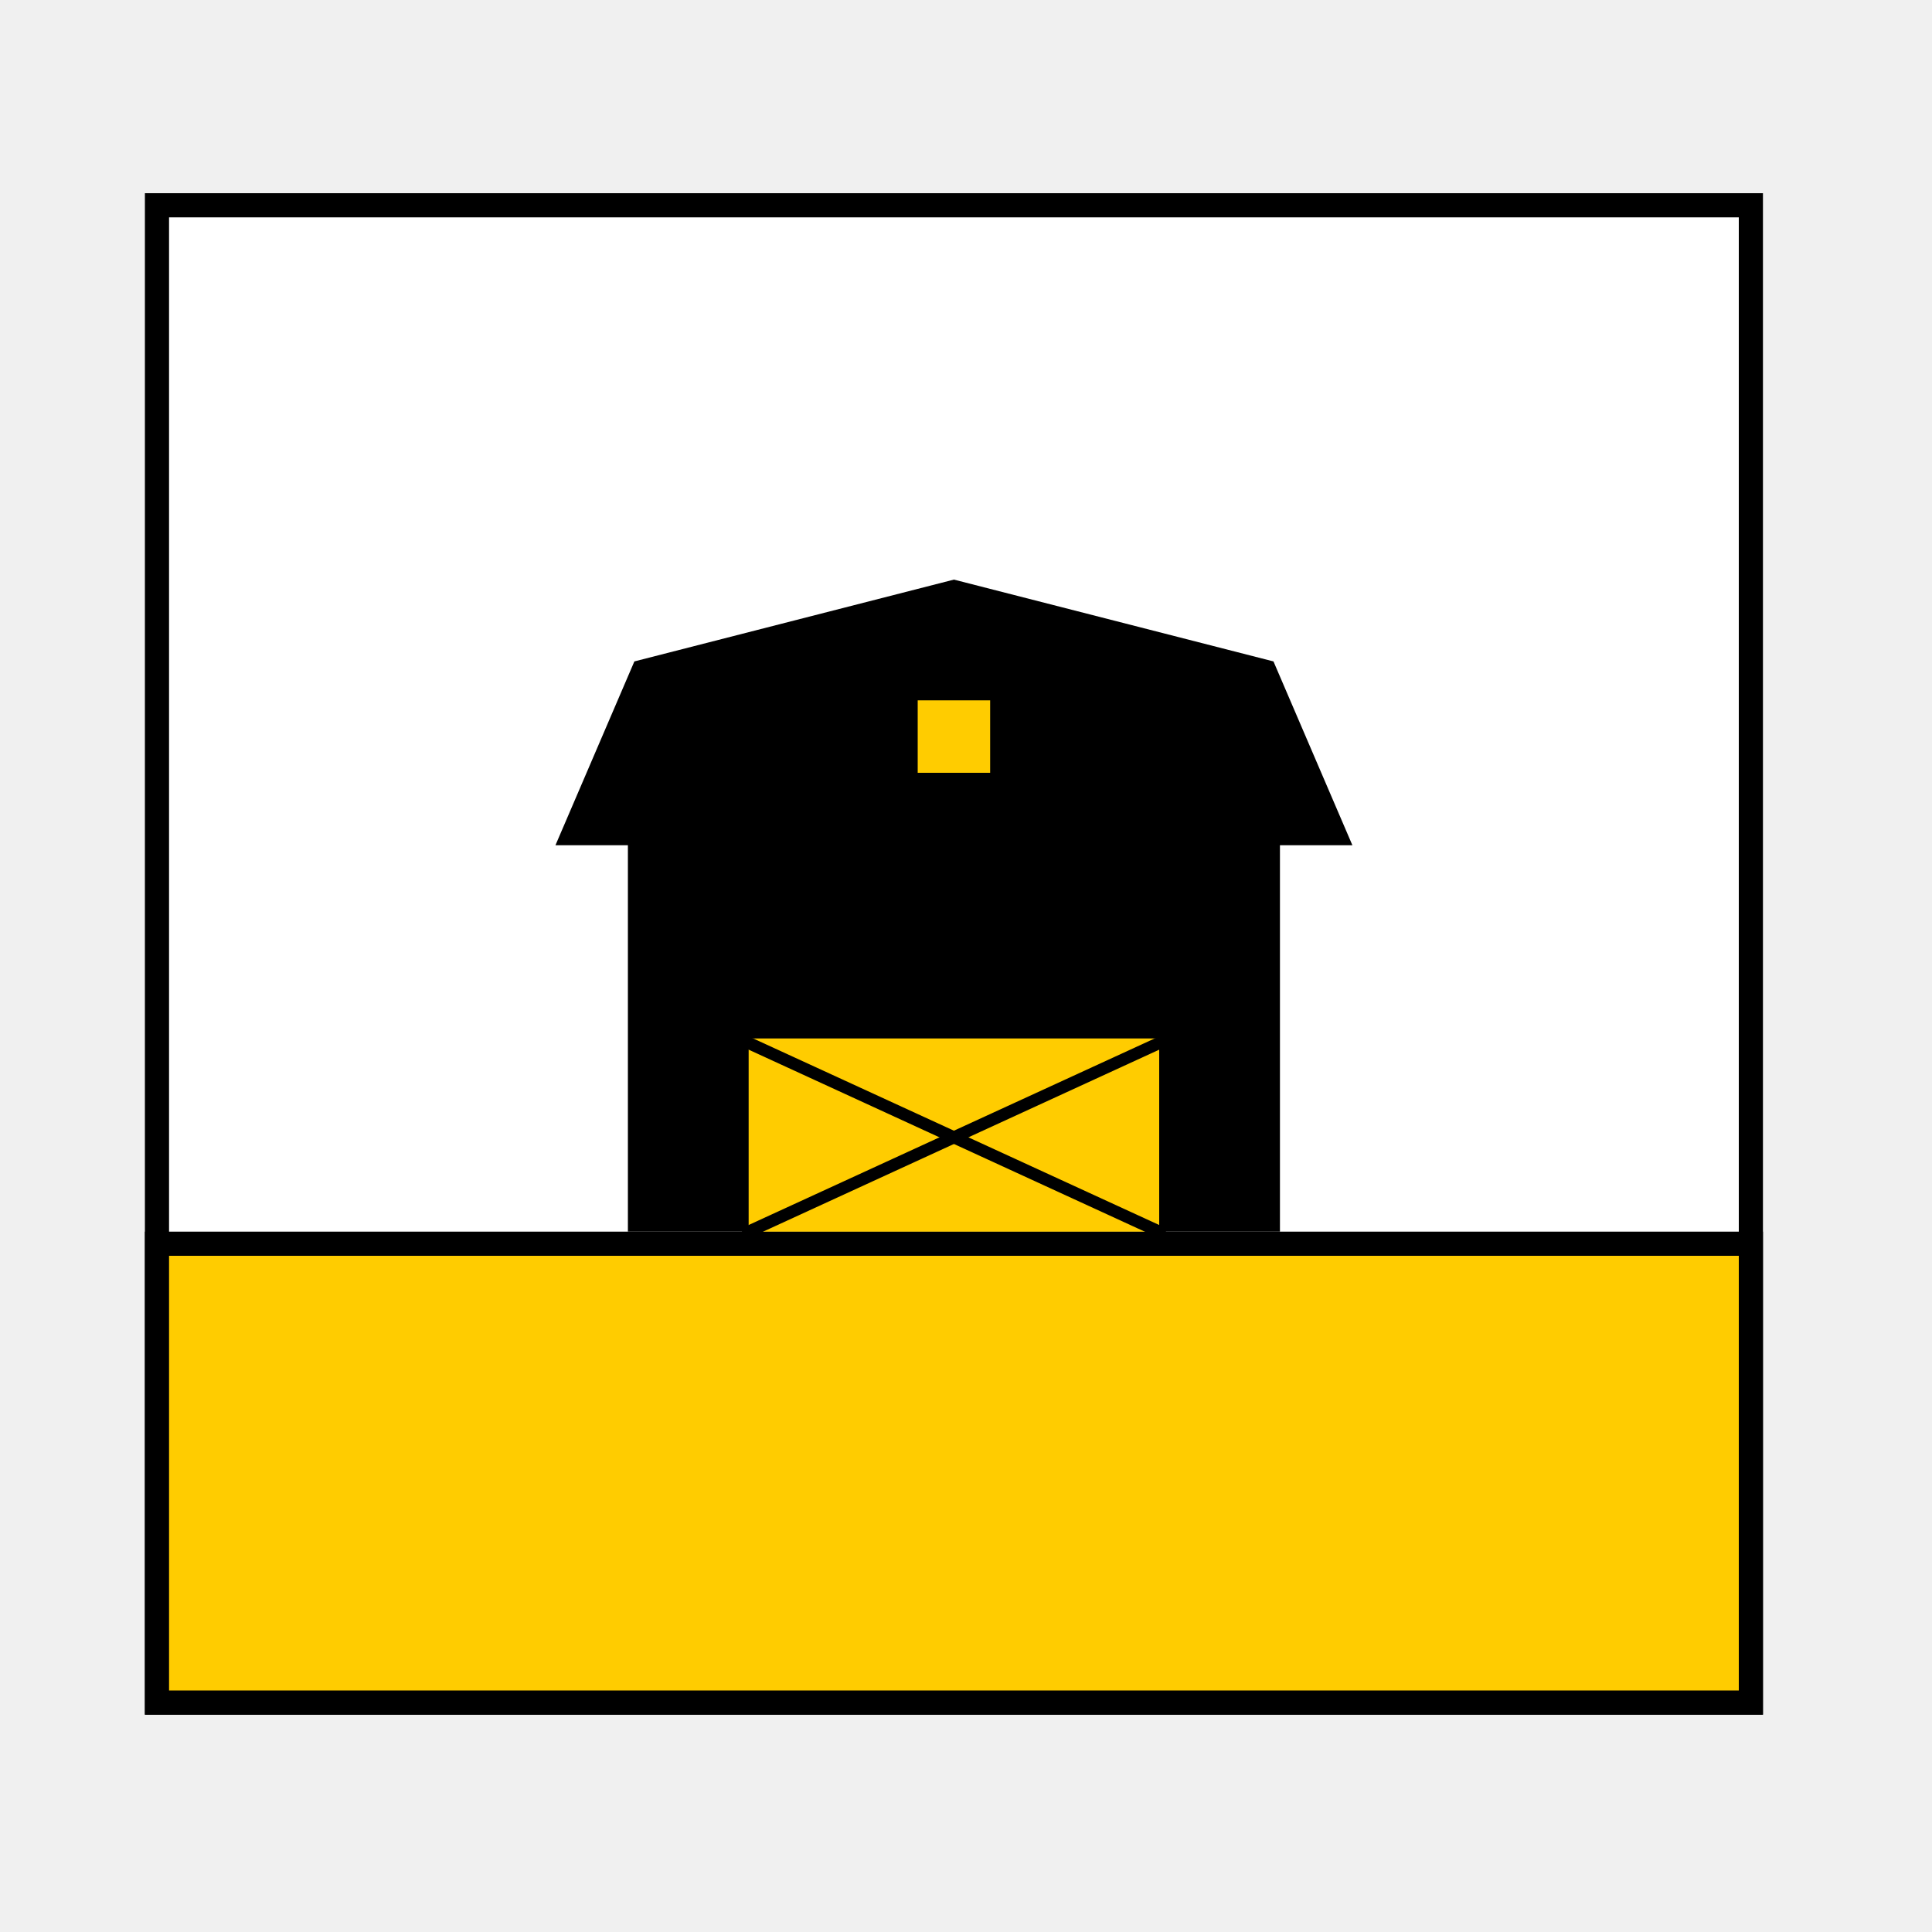
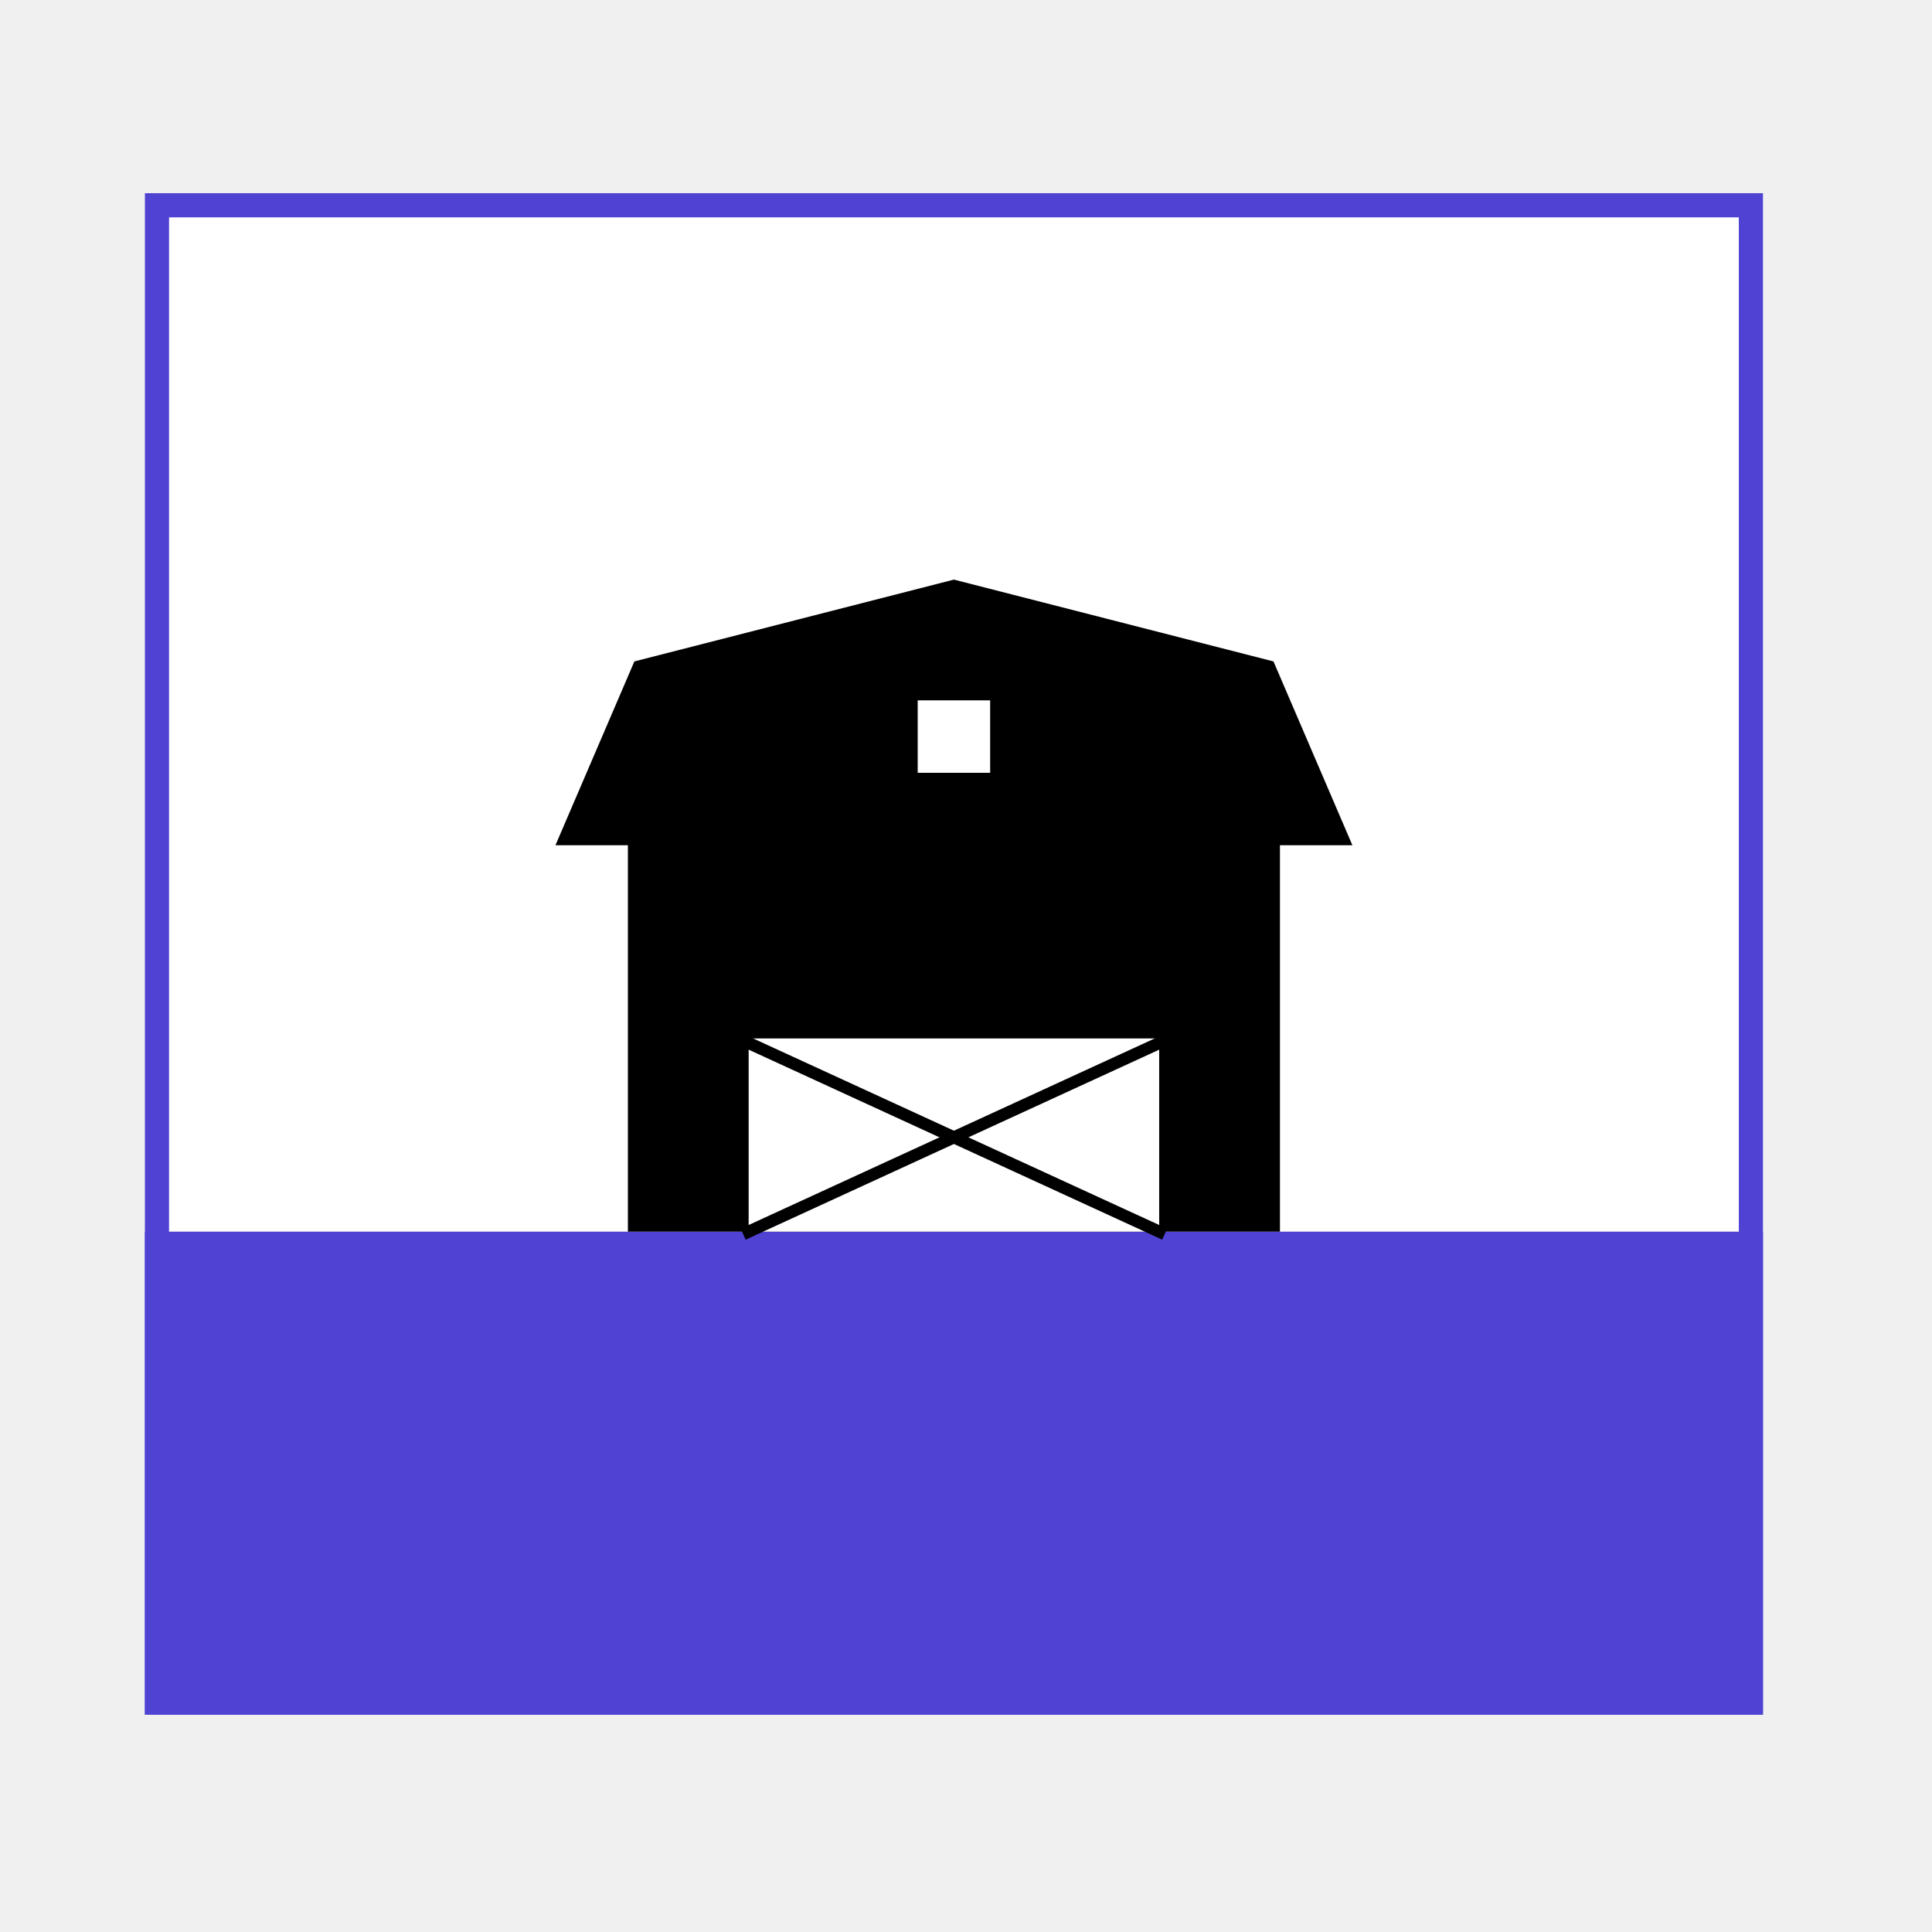
<svg xmlns="http://www.w3.org/2000/svg" width="80px" height="80px" viewBox="0 0 80 80" version="1.1">
  <g id="farm" stroke="none" stroke-width="1" fill="none" fill-rule="evenodd">
-     <rect id="Rectangle" stroke="#000000" fill="#FFFFFF" x="6.5" y="8.5" width="66" height="62" />
-     <rect id="Rectangle" stroke="#000000" fill="#FFCC00" x="6.5" y="51.5" width="66" height="19" />
+     <rect id="Rectangle" stroke="#5042D3" fill="#FFFFFF" x="6.5" y="8.5" width="66" height="62" />
+     <rect id="Rectangle" stroke="#5042D3" fill="#5042D3" x="6.5" y="51.5" width="66" height="19" />
    <g id="Group" transform="translate(23, 24)">
      <polygon id="Polygon" fill="#000000" points="16.5 0 29.732 3.388 33 11 23.726 11 9.341 11 0 11 3.268 3.388" />
-       <rect id="Rectangle" fill="#FFCC00" x="15" y="5" width="3" height="3" />
+       <rect id="Rectangle" fill="#FFFFFF" x="15" y="5" width="3" height="3" />
      <rect id="Rectangle" fill="#000000" x="3" y="10" width="27" height="17" />
    </g>
-     <g id="Group-2" transform="translate(31, 43)" fill="#FFCC00">
+     <g id="Group-2" transform="translate(31, 43)" fill="#FFFFFF">
      <rect id="Rectangle" x="0" y="0" width="17" height="8" />
    </g>
    <path d="M29.5,42.5 L48,51" id="Line-2" stroke="#000000" stroke-width="0.5" stroke-linecap="square" />
    <path d="M30.5,42.5 L49,51" id="Line-2-Copy" stroke="#000000" stroke-width="0.5" stroke-linecap="square" transform="translate(40, 46.5) scale(-1, 1) translate(-40, -46.5) " />
  </g>
</svg>
